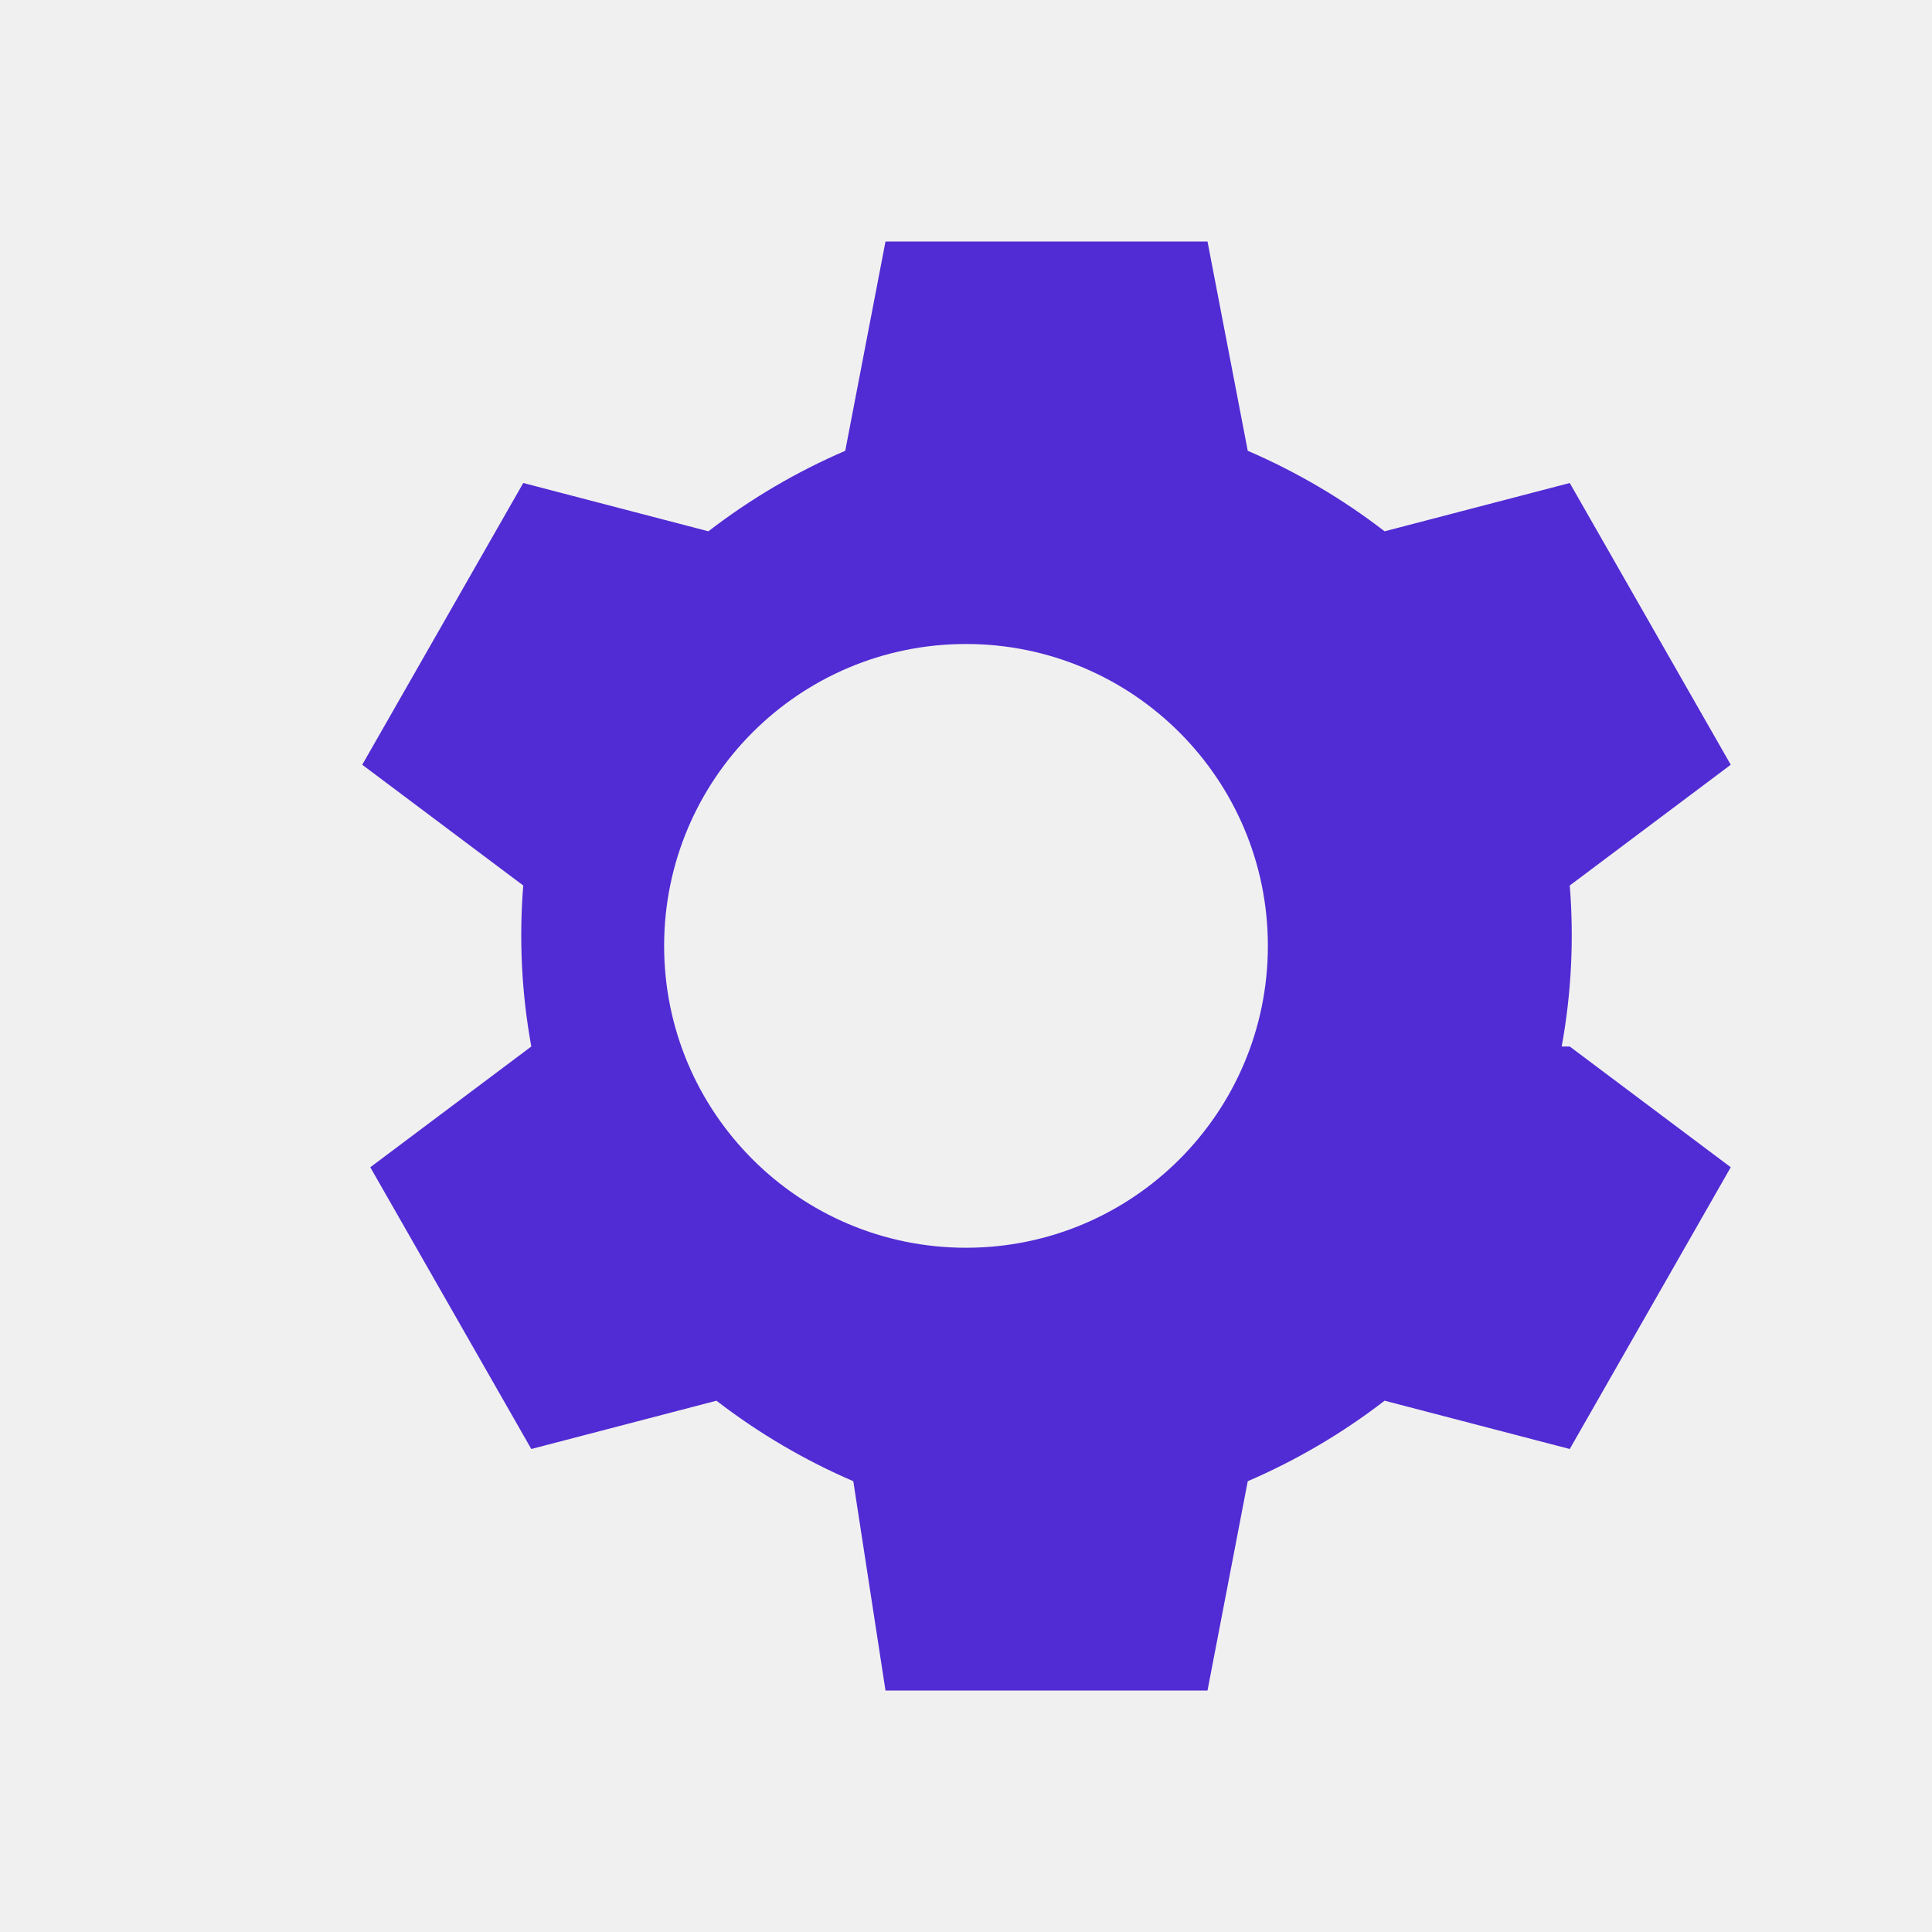
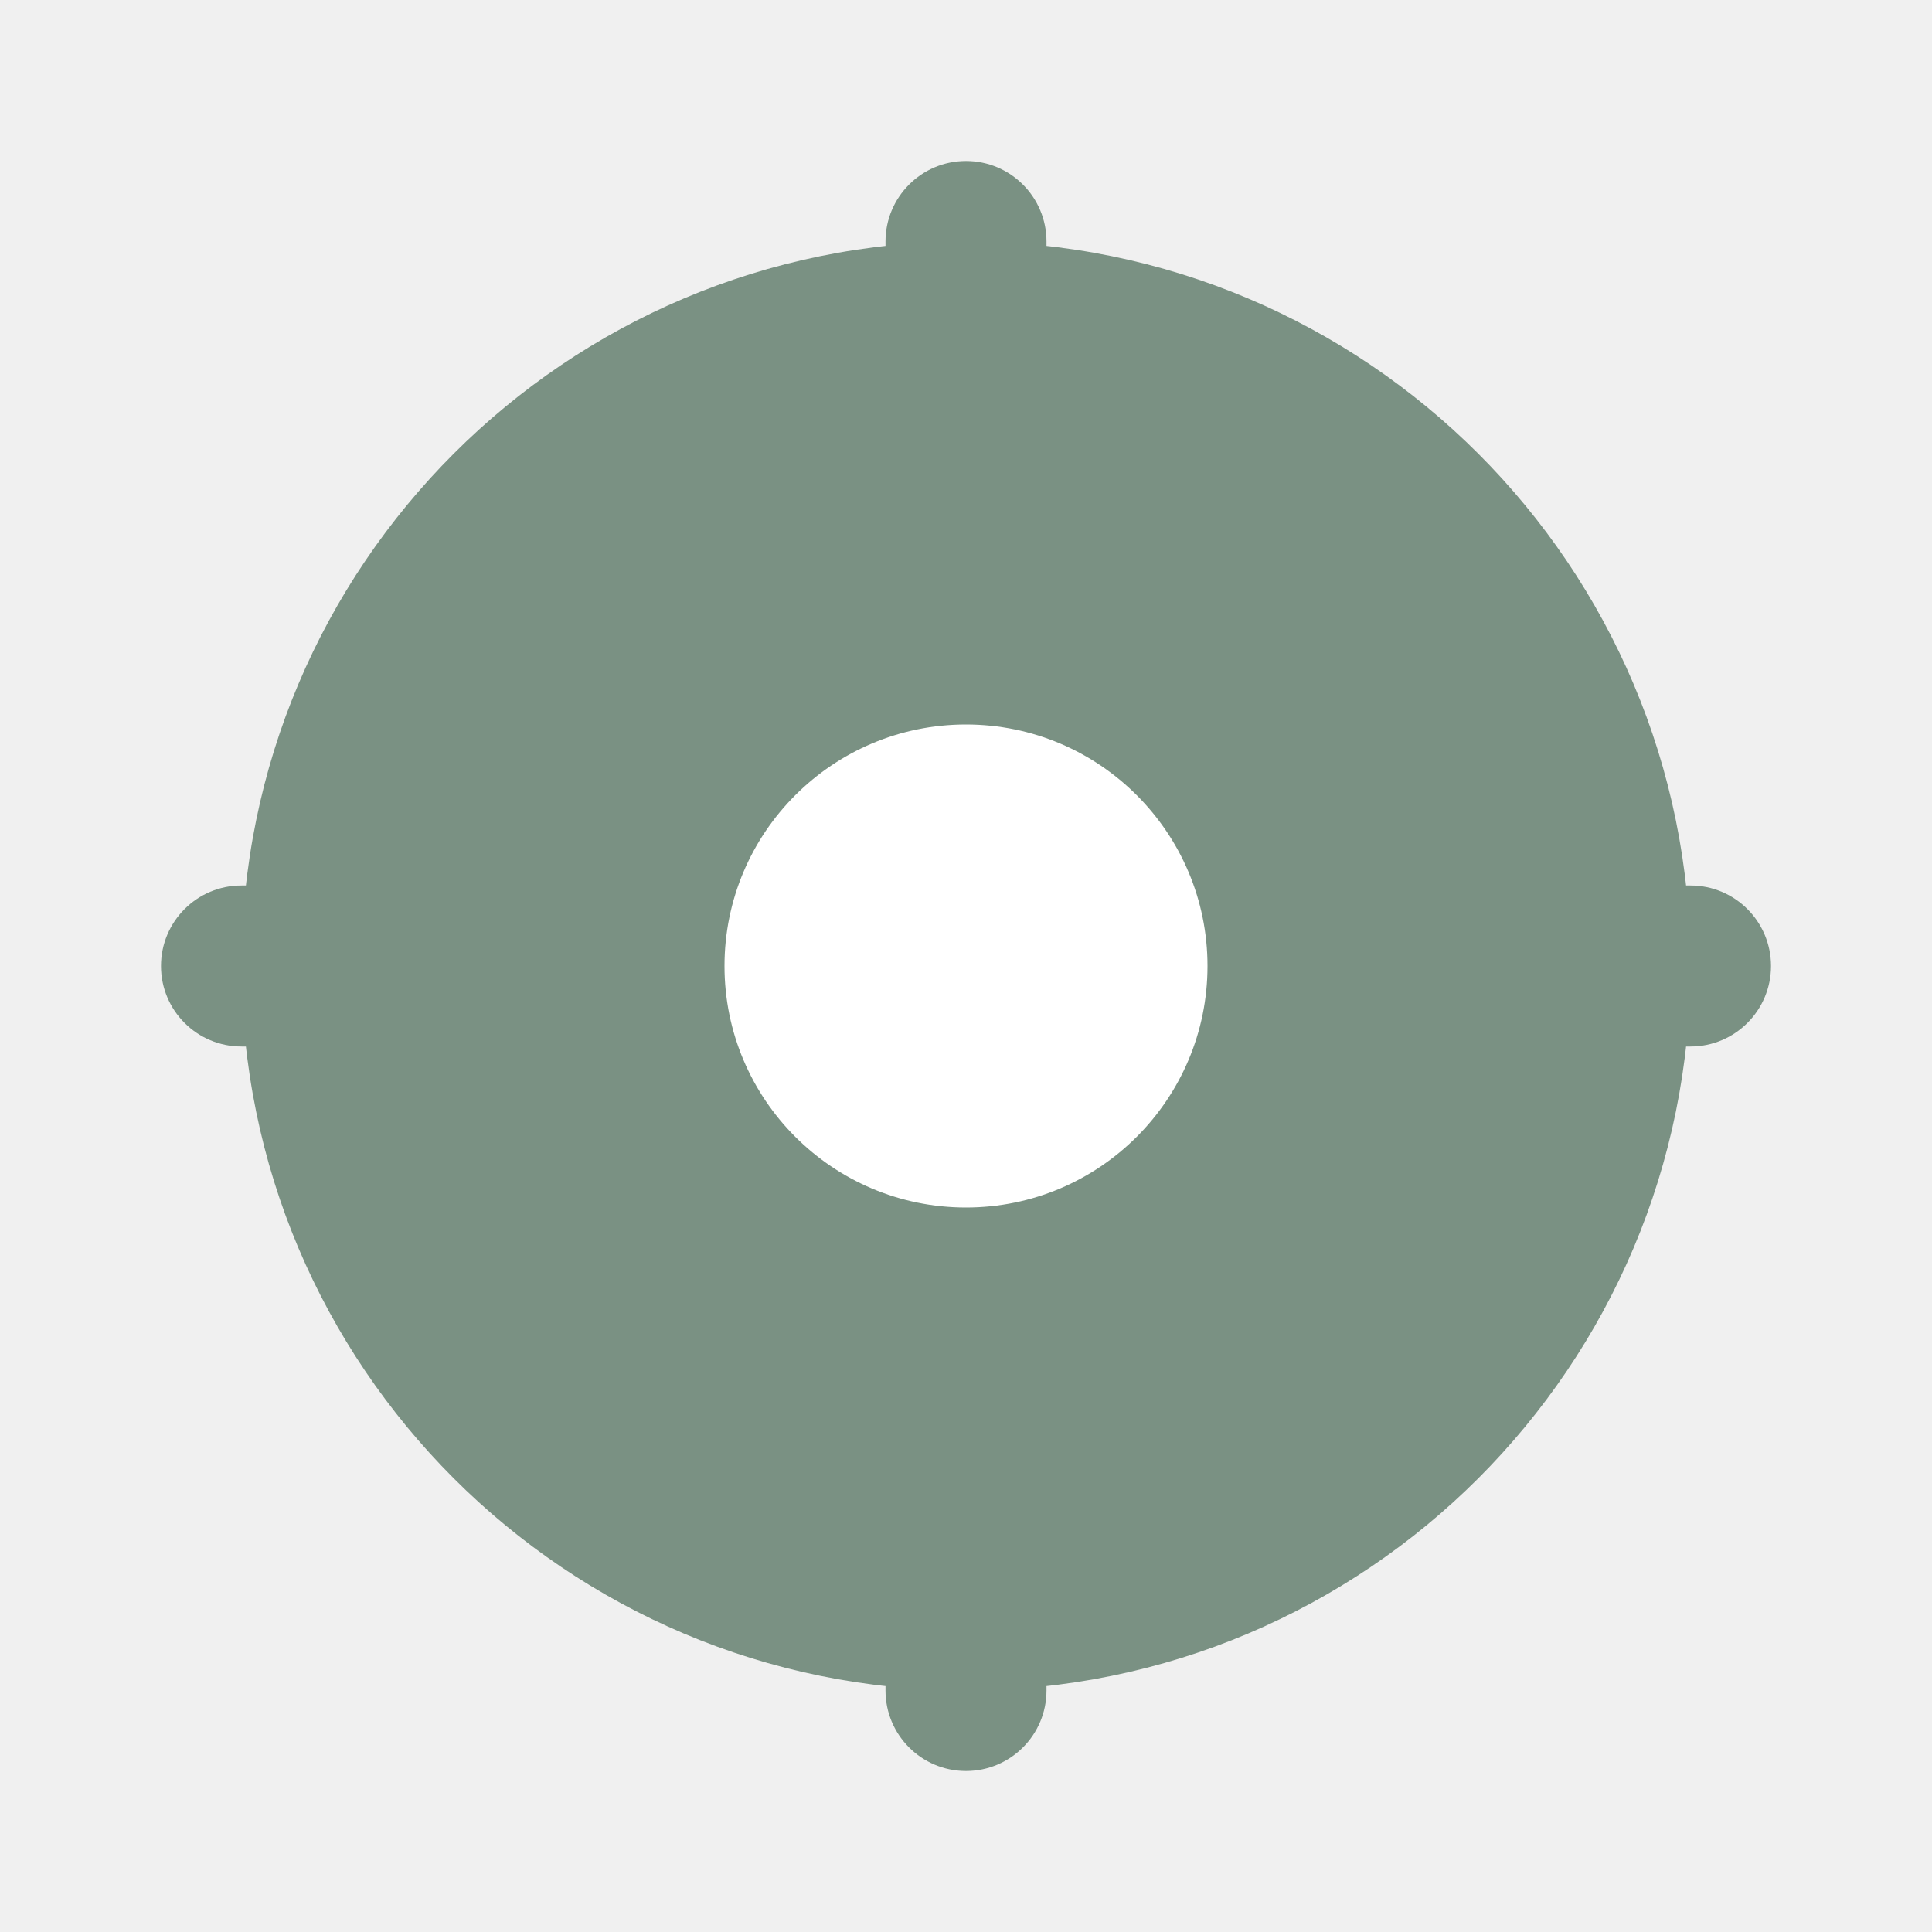
- <svg xmlns="http://www.w3.org/2000/svg" viewBox="0 0 24 24" fill="#512BD4">
-   <path d="M19.4 13a7.7 7.7 0 0 0 .1-2l2-1.5-2-3.5-2.3.6a7.9 7.9 0 0 0-1.7-1L15 3h-4l-.5 2.6a7.9 7.9 0 0 0-1.7 1L6.5 6 4.5 9.5 6.5 11a7.7 7.7 0 0 0 .1 2l-2 1.5 2 3.5 2.3-.6a7.9 7.9 0 0 0 1.7 1L11 21h4l.5-2.6a7.9 7.9 0 0 0 1.7-1l2.3.6 2-3.5-2-1.5zM12 15.5A3.5 3.5 0 1 1 12 8a3.5 3.5 0 0 1 0 7.5z" />
+ <svg xmlns="http://www.w3.org/2000/svg" viewBox="0 0 24 24">
+   <circle cx="12" cy="12" r="9" fill="#7A9183" />
+   <circle cx="12" cy="12" r="3" fill="#FFFFFF" />
+   <rect x="11" y="2" width="2" height="4" rx="1" fill="#7A9183" />
+   <rect x="11" y="18" width="2" height="4" rx="1" fill="#7A9183" />
+   <rect x="18" y="11" width="4" height="2" rx="1" fill="#7A9183" />
+   <rect x="2" y="11" width="4" height="2" rx="1" fill="#7A9183" />
</svg>
